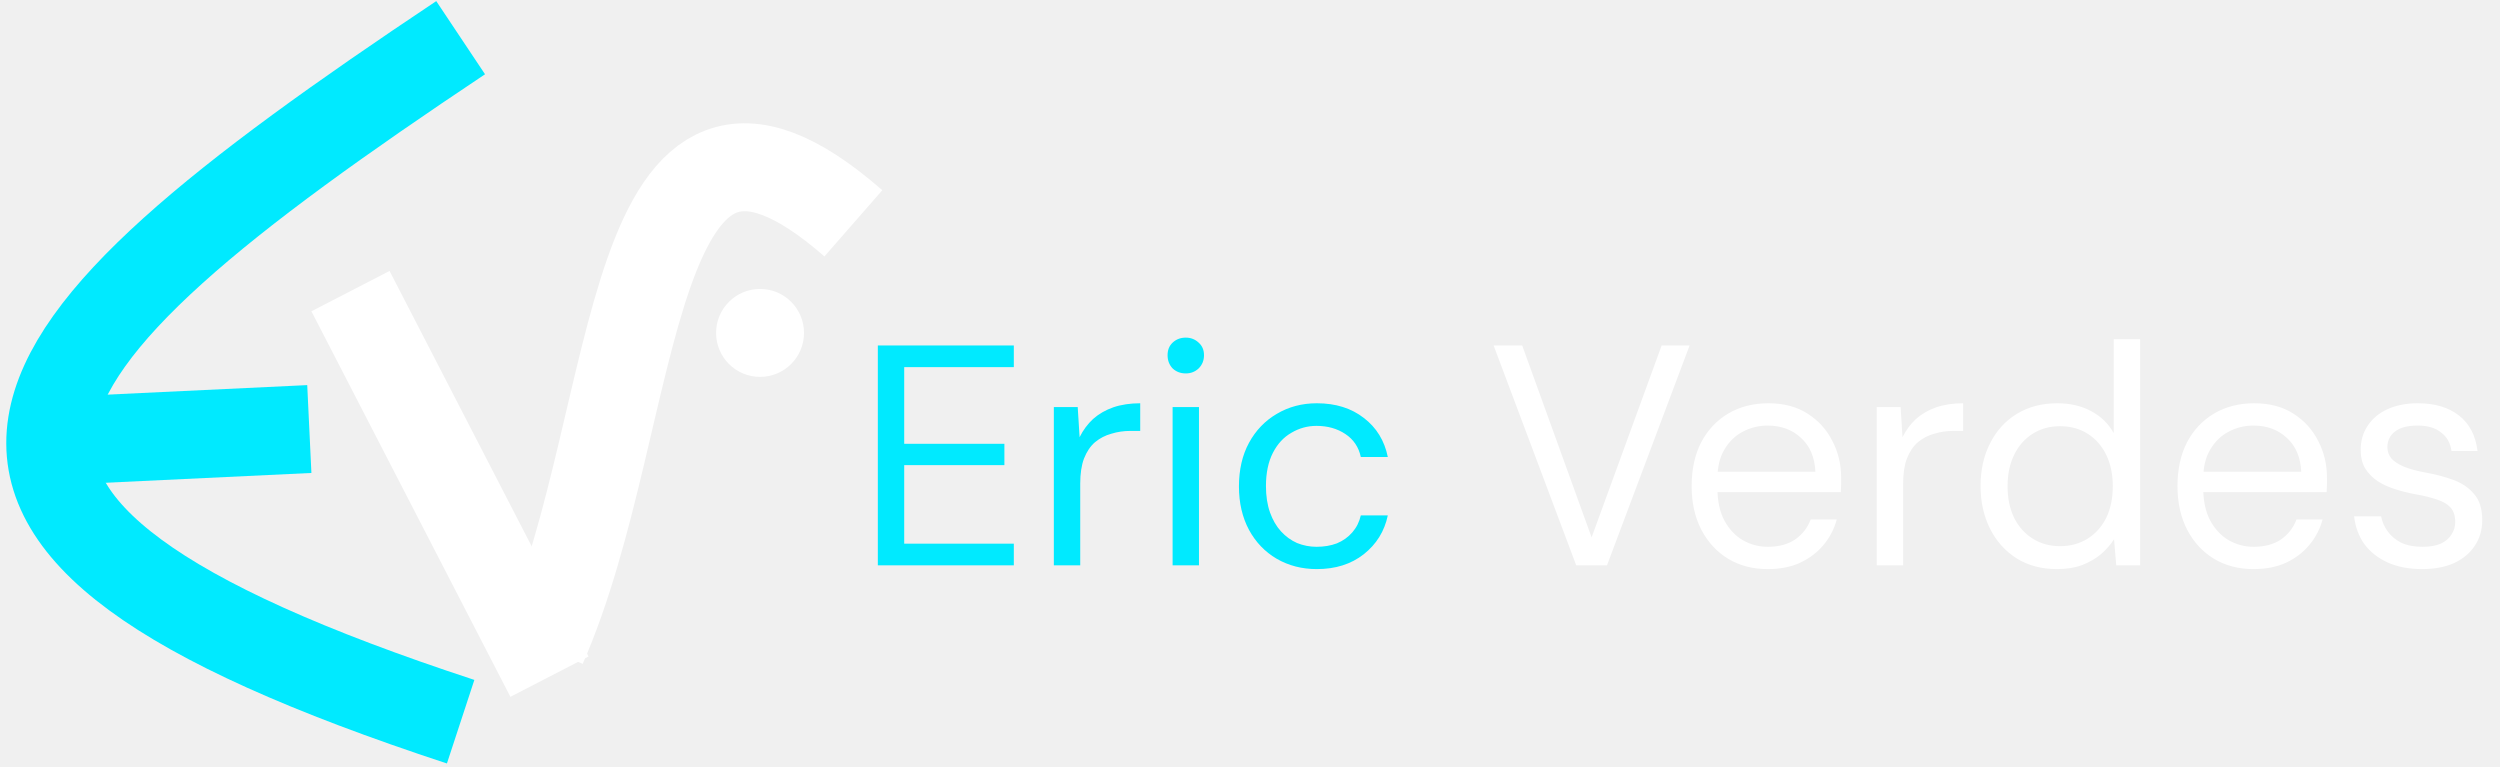
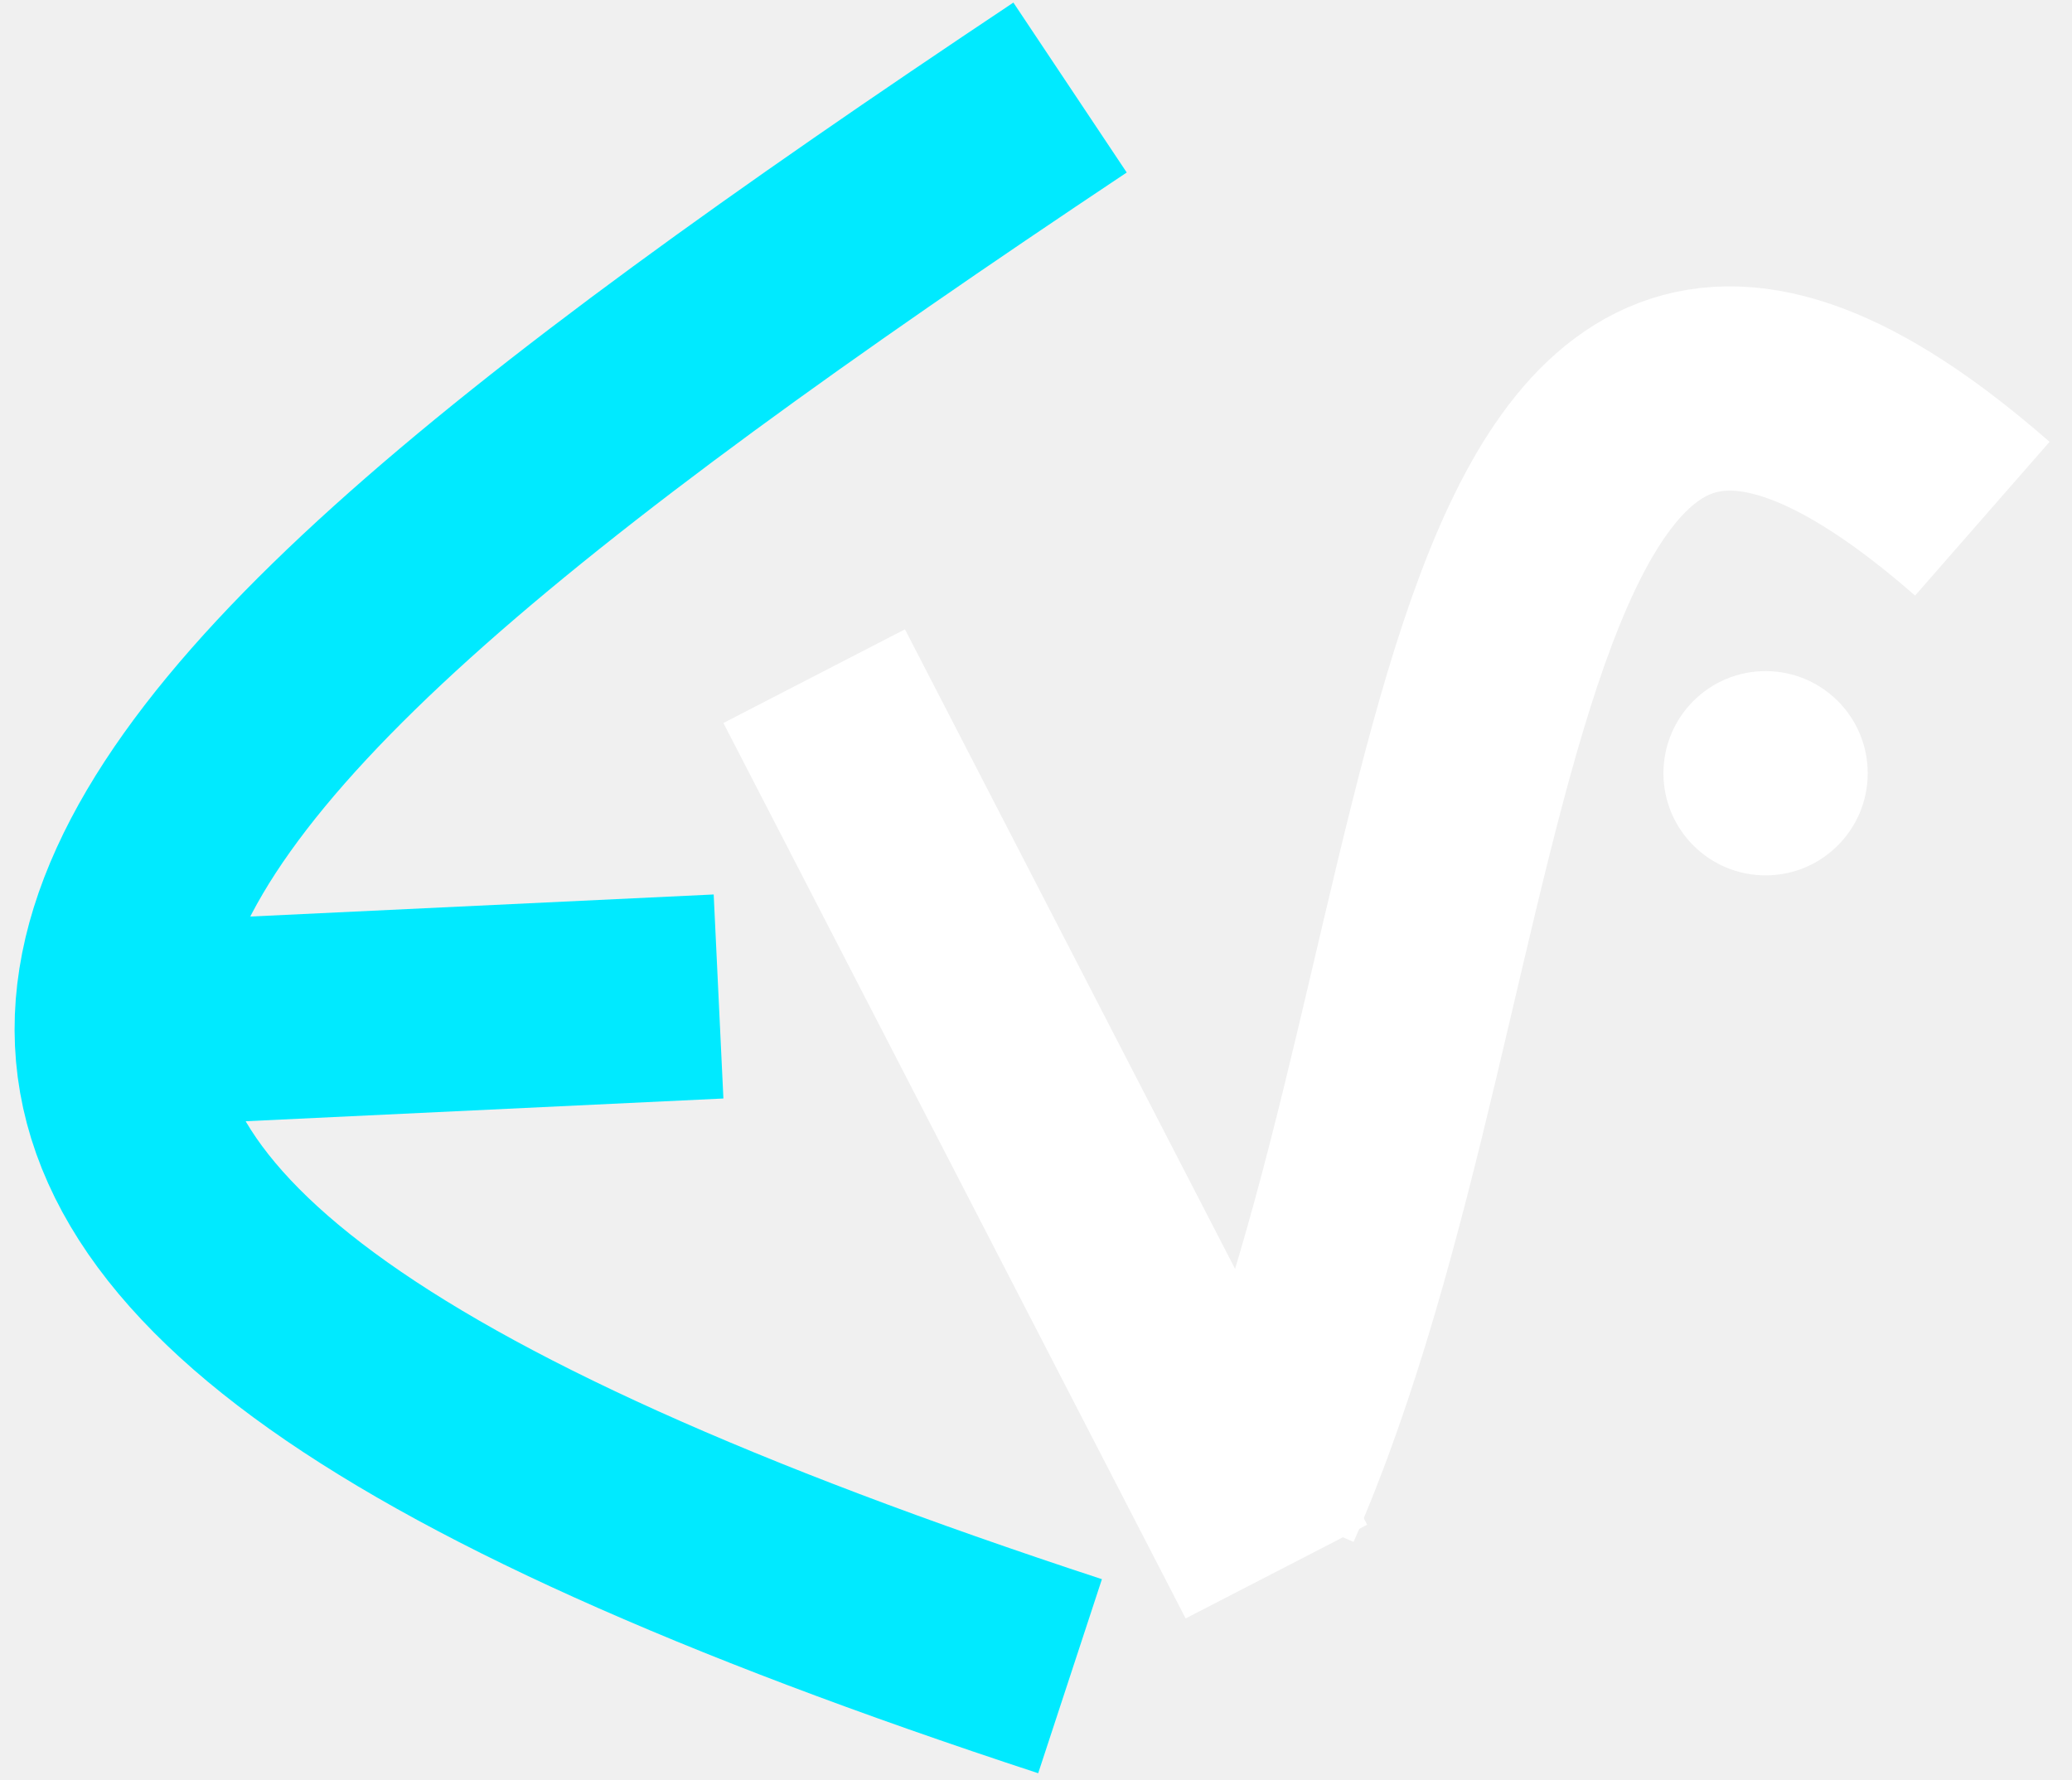
- <svg xmlns="http://www.w3.org/2000/svg" width="199" height="61" viewBox="0 0 199 61" fill="none">
-   <path d="M69.875 45V27.5H80.7V29.225H71.975V35.325H79.95V37.025H71.975V43.275H80.7V45H69.875ZM83.886 45V32.4H85.786L85.936 34.8C86.219 34.233 86.577 33.75 87.011 33.35C87.461 32.95 87.994 32.642 88.611 32.425C89.244 32.208 89.961 32.1 90.761 32.1V34.3H89.986C89.452 34.3 88.944 34.375 88.461 34.525C87.977 34.658 87.544 34.883 87.161 35.2C86.794 35.517 86.502 35.95 86.286 36.5C86.086 37.033 85.986 37.7 85.986 38.5V45H83.886ZM93.339 45V32.4H95.439V45H93.339ZM94.389 29.725C93.972 29.725 93.622 29.592 93.339 29.325C93.072 29.042 92.939 28.692 92.939 28.275C92.939 27.858 93.072 27.525 93.339 27.275C93.622 27.008 93.972 26.875 94.389 26.875C94.789 26.875 95.13 27.008 95.414 27.275C95.697 27.525 95.839 27.858 95.839 28.275C95.839 28.692 95.697 29.042 95.414 29.325C95.13 29.592 94.789 29.725 94.389 29.725ZM104.82 45.3C103.636 45.3 102.57 45.025 101.62 44.475C100.686 43.925 99.953 43.158 99.419 42.175C98.886 41.175 98.62 40.025 98.62 38.725C98.62 37.392 98.886 36.233 99.419 35.25C99.953 34.267 100.686 33.5 101.62 32.95C102.57 32.383 103.636 32.1 104.82 32.1C106.32 32.1 107.57 32.492 108.57 33.275C109.57 34.042 110.203 35.075 110.47 36.375H108.32C108.153 35.592 107.745 34.983 107.095 34.55C106.445 34.117 105.678 33.9 104.795 33.9C104.078 33.9 103.411 34.083 102.795 34.45C102.178 34.8 101.686 35.333 101.32 36.05C100.953 36.767 100.77 37.65 100.77 38.7C100.77 39.483 100.878 40.183 101.095 40.8C101.311 41.4 101.603 41.9 101.97 42.3C102.336 42.7 102.761 43.008 103.245 43.225C103.745 43.425 104.261 43.525 104.795 43.525C105.395 43.525 105.936 43.433 106.42 43.25C106.903 43.05 107.311 42.758 107.645 42.375C107.978 41.992 108.203 41.542 108.32 41.025H110.47C110.203 42.292 109.561 43.325 108.545 44.125C107.545 44.908 106.303 45.3 104.82 45.3Z" fill="#00EAFF" />
-   <path d="M125.467 45L118.892 27.5H121.167L126.692 42.775L132.267 27.5H134.492L127.917 45H125.467ZM140.705 45.3C139.521 45.3 138.471 45.025 137.555 44.475C136.655 43.925 135.946 43.158 135.43 42.175C134.913 41.175 134.655 40.017 134.655 38.7C134.655 37.367 134.905 36.208 135.405 35.225C135.921 34.242 136.638 33.475 137.555 32.925C138.488 32.375 139.555 32.1 140.755 32.1C141.988 32.1 143.03 32.375 143.88 32.925C144.746 33.475 145.405 34.2 145.855 35.1C146.321 35.983 146.555 36.958 146.555 38.025C146.555 38.192 146.555 38.367 146.555 38.55C146.555 38.733 146.546 38.942 146.53 39.175H136.23V37.55H144.505C144.455 36.4 144.071 35.5 143.355 34.85C142.655 34.2 141.771 33.875 140.705 33.875C139.988 33.875 139.321 34.042 138.705 34.375C138.105 34.692 137.621 35.167 137.255 35.8C136.888 36.417 136.705 37.192 136.705 38.125V38.825C136.705 39.858 136.888 40.725 137.255 41.425C137.638 42.125 138.13 42.65 138.73 43C139.346 43.35 140.005 43.525 140.705 43.525C141.588 43.525 142.313 43.333 142.88 42.95C143.463 42.55 143.88 42.017 144.13 41.35H146.205C146.005 42.1 145.655 42.775 145.155 43.375C144.655 43.975 144.03 44.45 143.28 44.8C142.546 45.133 141.688 45.3 140.705 45.3ZM149.389 45V32.4H151.289L151.439 34.8C151.722 34.233 152.08 33.75 152.514 33.35C152.964 32.95 153.497 32.642 154.114 32.425C154.747 32.208 155.464 32.1 156.264 32.1V34.3H155.489C154.955 34.3 154.447 34.375 153.964 34.525C153.48 34.658 153.047 34.883 152.664 35.2C152.297 35.517 152.005 35.95 151.789 36.5C151.589 37.033 151.489 37.7 151.489 38.5V45H149.389ZM163.728 45.3C162.511 45.3 161.444 45.017 160.528 44.45C159.611 43.867 158.903 43.075 158.403 42.075C157.903 41.075 157.653 39.942 157.653 38.675C157.653 37.408 157.903 36.283 158.403 35.3C158.903 34.3 159.611 33.517 160.528 32.95C161.461 32.383 162.536 32.1 163.753 32.1C164.786 32.1 165.686 32.308 166.453 32.725C167.236 33.142 167.836 33.725 168.253 34.475V27H170.353V45H168.453L168.278 42.925C168.011 43.342 167.669 43.733 167.253 44.1C166.836 44.45 166.336 44.742 165.753 44.975C165.169 45.192 164.494 45.3 163.728 45.3ZM163.978 43.475C164.811 43.475 165.544 43.275 166.178 42.875C166.811 42.475 167.303 41.925 167.653 41.225C168.003 40.508 168.178 39.667 168.178 38.7C168.178 37.75 168.003 36.917 167.653 36.2C167.303 35.483 166.811 34.925 166.178 34.525C165.544 34.125 164.811 33.925 163.978 33.925C163.161 33.925 162.436 34.125 161.803 34.525C161.169 34.925 160.678 35.483 160.328 36.2C159.978 36.917 159.803 37.75 159.803 38.7C159.803 39.667 159.978 40.508 160.328 41.225C160.678 41.925 161.169 42.475 161.803 42.875C162.436 43.275 163.161 43.475 163.978 43.475ZM179.377 45.3C178.193 45.3 177.143 45.025 176.227 44.475C175.327 43.925 174.618 43.158 174.102 42.175C173.585 41.175 173.327 40.017 173.327 38.7C173.327 37.367 173.577 36.208 174.077 35.225C174.593 34.242 175.31 33.475 176.227 32.925C177.16 32.375 178.227 32.1 179.427 32.1C180.66 32.1 181.702 32.375 182.552 32.925C183.418 33.475 184.077 34.2 184.527 35.1C184.993 35.983 185.227 36.958 185.227 38.025C185.227 38.192 185.227 38.367 185.227 38.55C185.227 38.733 185.218 38.942 185.202 39.175H174.902V37.55H183.177C183.127 36.4 182.743 35.5 182.027 34.85C181.327 34.2 180.443 33.875 179.377 33.875C178.66 33.875 177.993 34.042 177.377 34.375C176.777 34.692 176.293 35.167 175.927 35.8C175.56 36.417 175.377 37.192 175.377 38.125V38.825C175.377 39.858 175.56 40.725 175.927 41.425C176.31 42.125 176.802 42.65 177.402 43C178.018 43.35 178.677 43.525 179.377 43.525C180.26 43.525 180.985 43.333 181.552 42.95C182.135 42.55 182.552 42.017 182.802 41.35H184.877C184.677 42.1 184.327 42.775 183.827 43.375C183.327 43.975 182.702 44.45 181.952 44.8C181.218 45.133 180.36 45.3 179.377 45.3ZM192.811 45.3C191.761 45.3 190.844 45.125 190.061 44.775C189.294 44.425 188.677 43.942 188.211 43.325C187.761 42.692 187.486 41.95 187.386 41.1H189.536C189.619 41.533 189.794 41.933 190.061 42.3C190.327 42.667 190.686 42.967 191.136 43.2C191.602 43.417 192.169 43.525 192.836 43.525C193.419 43.525 193.902 43.442 194.286 43.275C194.669 43.092 194.952 42.85 195.136 42.55C195.336 42.25 195.436 41.925 195.436 41.575C195.436 41.058 195.311 40.667 195.061 40.4C194.827 40.133 194.477 39.925 194.011 39.775C193.544 39.608 192.977 39.467 192.311 39.35C191.761 39.25 191.219 39.117 190.686 38.95C190.152 38.783 189.677 38.567 189.261 38.3C188.844 38.017 188.511 37.675 188.261 37.275C188.027 36.875 187.911 36.383 187.911 35.8C187.911 35.083 188.094 34.45 188.461 33.9C188.827 33.333 189.352 32.892 190.036 32.575C190.736 32.258 191.544 32.1 192.461 32.1C193.811 32.1 194.902 32.425 195.736 33.075C196.569 33.725 197.061 34.667 197.211 35.9H195.136C195.052 35.267 194.777 34.775 194.311 34.425C193.861 34.058 193.236 33.875 192.436 33.875C191.652 33.875 191.052 34.033 190.636 34.35C190.236 34.667 190.036 35.083 190.036 35.6C190.036 35.933 190.144 36.233 190.361 36.5C190.594 36.75 190.927 36.967 191.361 37.15C191.811 37.333 192.361 37.483 193.011 37.6C193.844 37.75 194.602 37.95 195.286 38.2C195.969 38.45 196.519 38.825 196.936 39.325C197.369 39.808 197.586 40.5 197.586 41.4C197.586 42.183 197.386 42.867 196.986 43.45C196.602 44.033 196.052 44.492 195.336 44.825C194.619 45.142 193.777 45.3 192.811 45.3Z" fill="white" />
+ <svg xmlns="http://www.w3.org/2000/svg" width="71" height="61" viewBox="0 0 71 61" fill="none">
  <path d="M36.667 3C-1.368 28.364 -12.082 41.44 36.667 57.446" stroke="#00EAFF" stroke-width="7" />
  <line x1="3.834" y1="35.141" x2="24.622" y2="34.151" stroke="#00EAFF" stroke-width="7" />
  <line y1="-3.5" x2="34.534" y2="-3.5" transform="matrix(0.458642 0.888621 -0.88862 0.458644 24.7886 24.7784)" stroke="white" stroke-width="7" />
  <path d="M43.178 51.435C51.268 33.04 49.483 1.65 67.927 17.777" stroke="white" stroke-width="7" />
  <circle cx="60.5" cy="26.5" r="3.5" fill="white" />
</svg>
